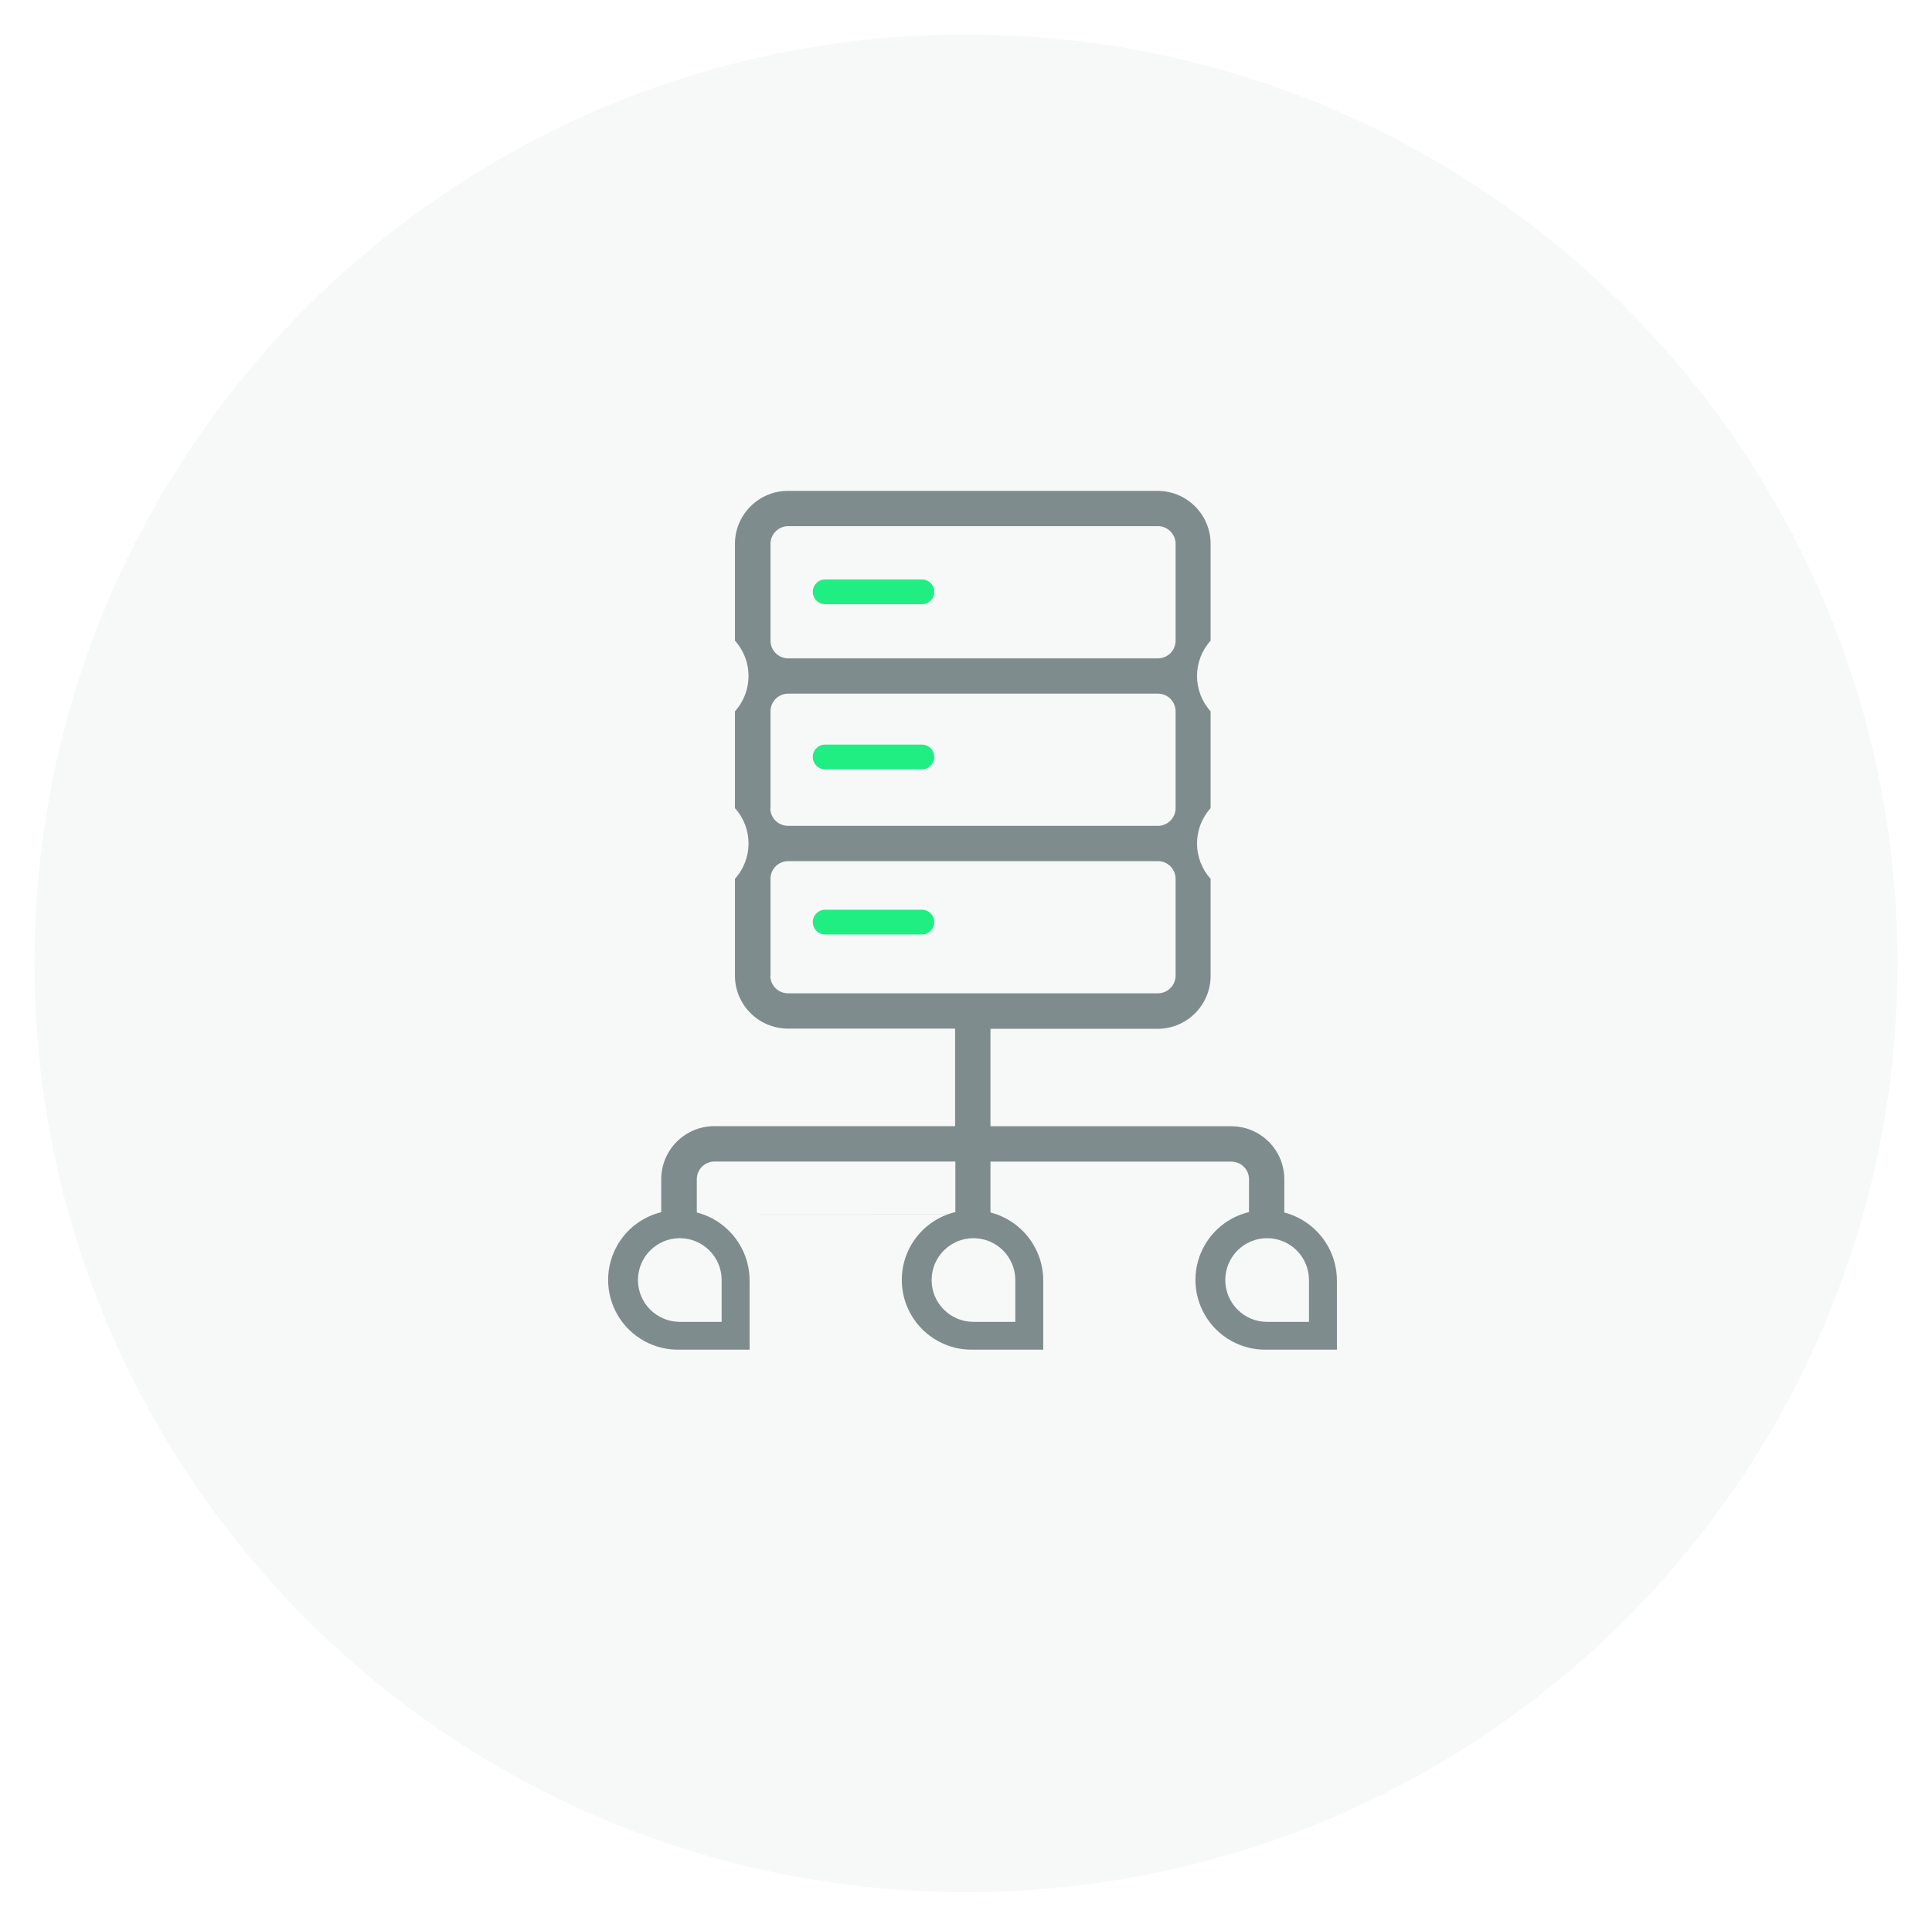
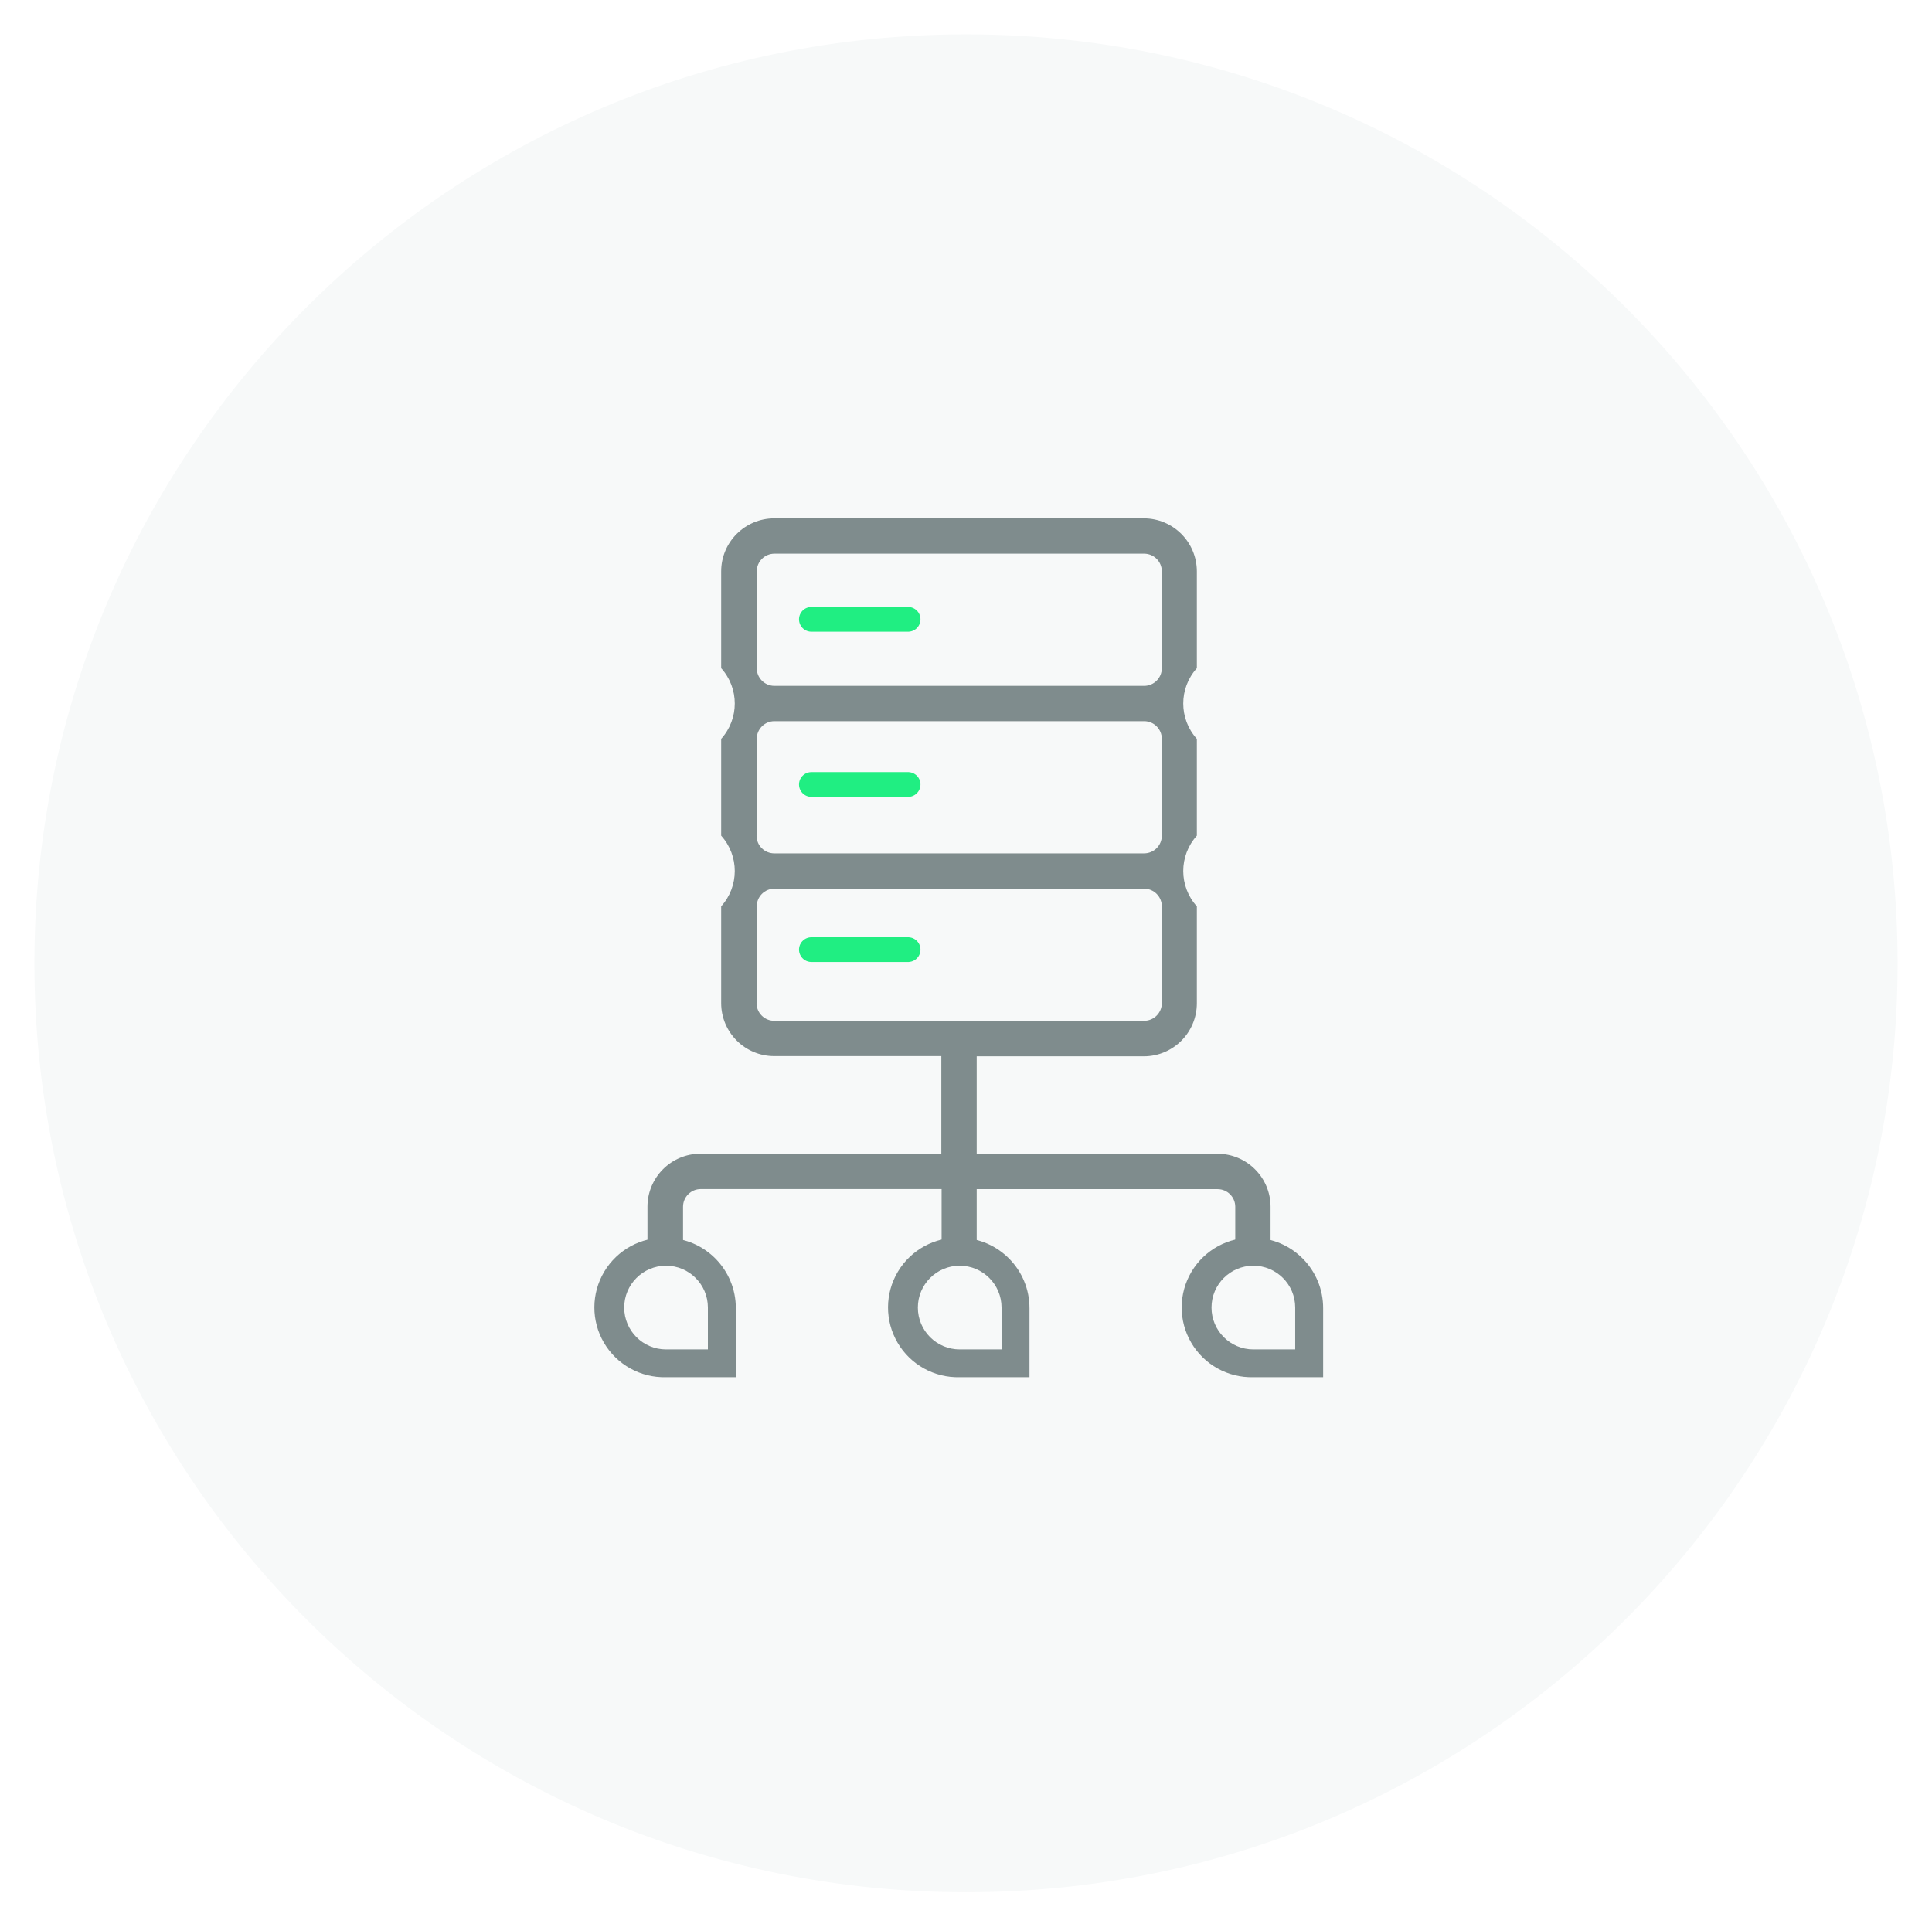
<svg xmlns="http://www.w3.org/2000/svg" id="Layer_6" data-name="Layer 6" viewBox="0 0 280.73 280">
  <defs>
    <style>.cls-1,.cls-5{fill:none;}.cls-2{clip-path:url(#clip-path);}.cls-3{fill:#f7f9f9;}.cls-4{fill:#7f8c8d;}.cls-5{stroke:#20ee82;stroke-linecap:round;stroke-miterlimit:10;stroke-width:3.6px;}</style>
    <clipPath id="clip-path" transform="translate(-7059.14 -7060.48)">
      <path class="cls-1" d="M7064.14,7200.48c0,74.56,60.61,135,135.37,135s135.36-60.44,135.36-135-60.61-135-135.36-135-135.37,60.44-135.37,135" />
    </clipPath>
  </defs>
  <g class="cls-2">
    <rect class="cls-3" width="280.73" height="280" />
  </g>
-   <path class="cls-4" d="M7253.46,7237h-7.7v-5.14a7.71,7.71,0,0,0-7.7-7.7h-35V7210h24.29a7.71,7.71,0,0,0,7.7-7.7V7188.2a7.66,7.66,0,0,1,0-10.27v-14.07a7.66,7.66,0,0,1,0-10.27v-14.07a7.71,7.71,0,0,0-7.7-7.7h-53.72a7.71,7.71,0,0,0-7.7,7.7v14.07a7.66,7.66,0,0,1,0,10.27v14.07a7.66,7.66,0,0,1,0,10.27v14.07a7.71,7.71,0,0,0,7.7,7.7h24.29v14.18h-35a7.71,7.71,0,0,0-7.7,7.7V7237h-7.7m63.24,0h-7.7v-7.7h35a2.57,2.57,0,0,1,2.57,2.57V7237h-7.7m-64.84,0h-7.7v-5.14a2.57,2.57,0,0,1,2.57-2.57h35v7.7h-7.7m-19.16-59.06v-14.07a2.57,2.57,0,0,1,2.57-2.57h53.72a2.57,2.57,0,0,1,2.57,2.57v14.07a2.57,2.57,0,0,1-2.57,2.57h-53.72A2.57,2.57,0,0,1,7171.07,7177.93Zm0-38.41a2.57,2.57,0,0,1,2.57-2.57h53.72a2.57,2.57,0,0,1,2.57,2.57v14.07a2.57,2.57,0,0,1-2.57,2.57h-53.72a2.57,2.57,0,0,1-2.57-2.57Zm0,62.75V7188.2a2.57,2.57,0,0,1,2.57-2.57h53.72a2.57,2.57,0,0,1,2.57,2.57v14.07a2.57,2.57,0,0,1-2.57,2.57h-53.72A2.57,2.57,0,0,1,7171.07,7202.27Z" transform="translate(-7059.14 -7060.48)" />
-   <line class="cls-5" x1="119.9" y1="86.01" x2="133.95" y2="86.01" />
-   <path class="cls-4" d="M7158,7236.36a10.14,10.14,0,1,0-.08,20.27h10.14v-10a10.22,10.22,0,0,0-10.06-10.26m6,10.14v6.08h-6.08a6.08,6.08,0,1,1,6.08-6.08" transform="translate(-7059.14 -7060.48)" />
-   <path class="cls-4" d="M7200.67,7236.36a10.14,10.14,0,1,0-.08,20.27h10.14v-10a10.22,10.22,0,0,0-10.06-10.26m6,10.14v6.08h-6.08a6.08,6.08,0,1,1,6.08-6.08" transform="translate(-7059.14 -7060.48)" />
-   <path class="cls-4" d="M7243.34,7236.36a10.14,10.14,0,1,0-.08,20.27h10.14v-10a10.22,10.22,0,0,0-10.06-10.26m6,10.14v6.08h-6.08a6.08,6.08,0,1,1,6.08-6.08" transform="translate(-7059.14 -7060.48)" />
-   <line class="cls-5" x1="119.9" y1="110.01" x2="133.95" y2="110.01" />
-   <line class="cls-5" x1="119.9" y1="134.01" x2="133.95" y2="134.01" />
+   <path class="cls-4" d="M7251.46,7241h-7.7v-5.14a7.71,7.71,0,0,0-7.7-7.7h-35V7214h24.29a7.71,7.71,0,0,0,7.7-7.7V7192.2a7.66,7.66,0,0,1,0-10.27v-14.07a7.66,7.66,0,0,1,0-10.27v-14.07a7.71,7.71,0,0,0-7.7-7.7h-53.72a7.71,7.71,0,0,0-7.7,7.7v14.07a7.66,7.66,0,0,1,0,10.27v14.07a7.66,7.66,0,0,1,0,10.27v14.07a7.71,7.71,0,0,0,7.7,7.7h24.29v14.18h-35a7.71,7.71,0,0,0-7.7,7.7V7241h-7.7m63.24,0h-7.7v-7.7h35a2.57,2.57,0,0,1,2.57,2.57V7241h-7.7m-64.84,0h-7.7v-5.14a2.57,2.57,0,0,1,2.57-2.57h35v7.7h-7.7m-19.16-59.06v-14.07a2.57,2.57,0,0,1,2.57-2.57h53.72a2.57,2.57,0,0,1,2.57,2.57v14.07a2.57,2.57,0,0,1-2.57,2.57h-53.72A2.57,2.57,0,0,1,7169.07,7181.93Zm0-38.41a2.57,2.57,0,0,1,2.57-2.57h53.72a2.57,2.57,0,0,1,2.57,2.57v14.07a2.57,2.57,0,0,1-2.57,2.57h-53.72a2.57,2.57,0,0,1-2.57-2.57Zm0,62.75V7192.2a2.57,2.57,0,0,1,2.57-2.57h53.72a2.57,2.57,0,0,1,2.57,2.57v14.07a2.57,2.57,0,0,1-2.57,2.57h-53.72A2.57,2.57,0,0,1,7169.07,7206.27Z" transform="translate(-7059.14 -7060.48)" />
+   <line class="cls-5" x1="117.9" y1="90.01" x2="131.95" y2="90.01" />
+   <path class="cls-4" d="M7156,7240.36a10.14,10.14,0,1,0-.08,20.27h10.14v-10a10.22,10.22,0,0,0-10.06-10.26m6,10.14v6.08h-6.08a6.08,6.08,0,1,1,6.08-6.08" transform="translate(-7059.14 -7060.48)" />
+   <path class="cls-4" d="M7198.67,7240.36a10.14,10.14,0,1,0-.08,20.27h10.14v-10a10.22,10.22,0,0,0-10.06-10.26m6,10.14v6.08h-6.08a6.08,6.08,0,1,1,6.08-6.08" transform="translate(-7059.14 -7060.48)" />
+   <path class="cls-4" d="M7241.34,7240.36a10.14,10.14,0,1,0-.08,20.27h10.14v-10a10.22,10.22,0,0,0-10.06-10.26m6,10.14v6.08h-6.08a6.08,6.08,0,1,1,6.08-6.08" transform="translate(-7059.14 -7060.48)" />
+   <line class="cls-5" x1="117.9" y1="114.01" x2="131.95" y2="114.01" />
+   <line class="cls-5" x1="117.9" y1="138.01" x2="131.95" y2="138.01" />
</svg>
